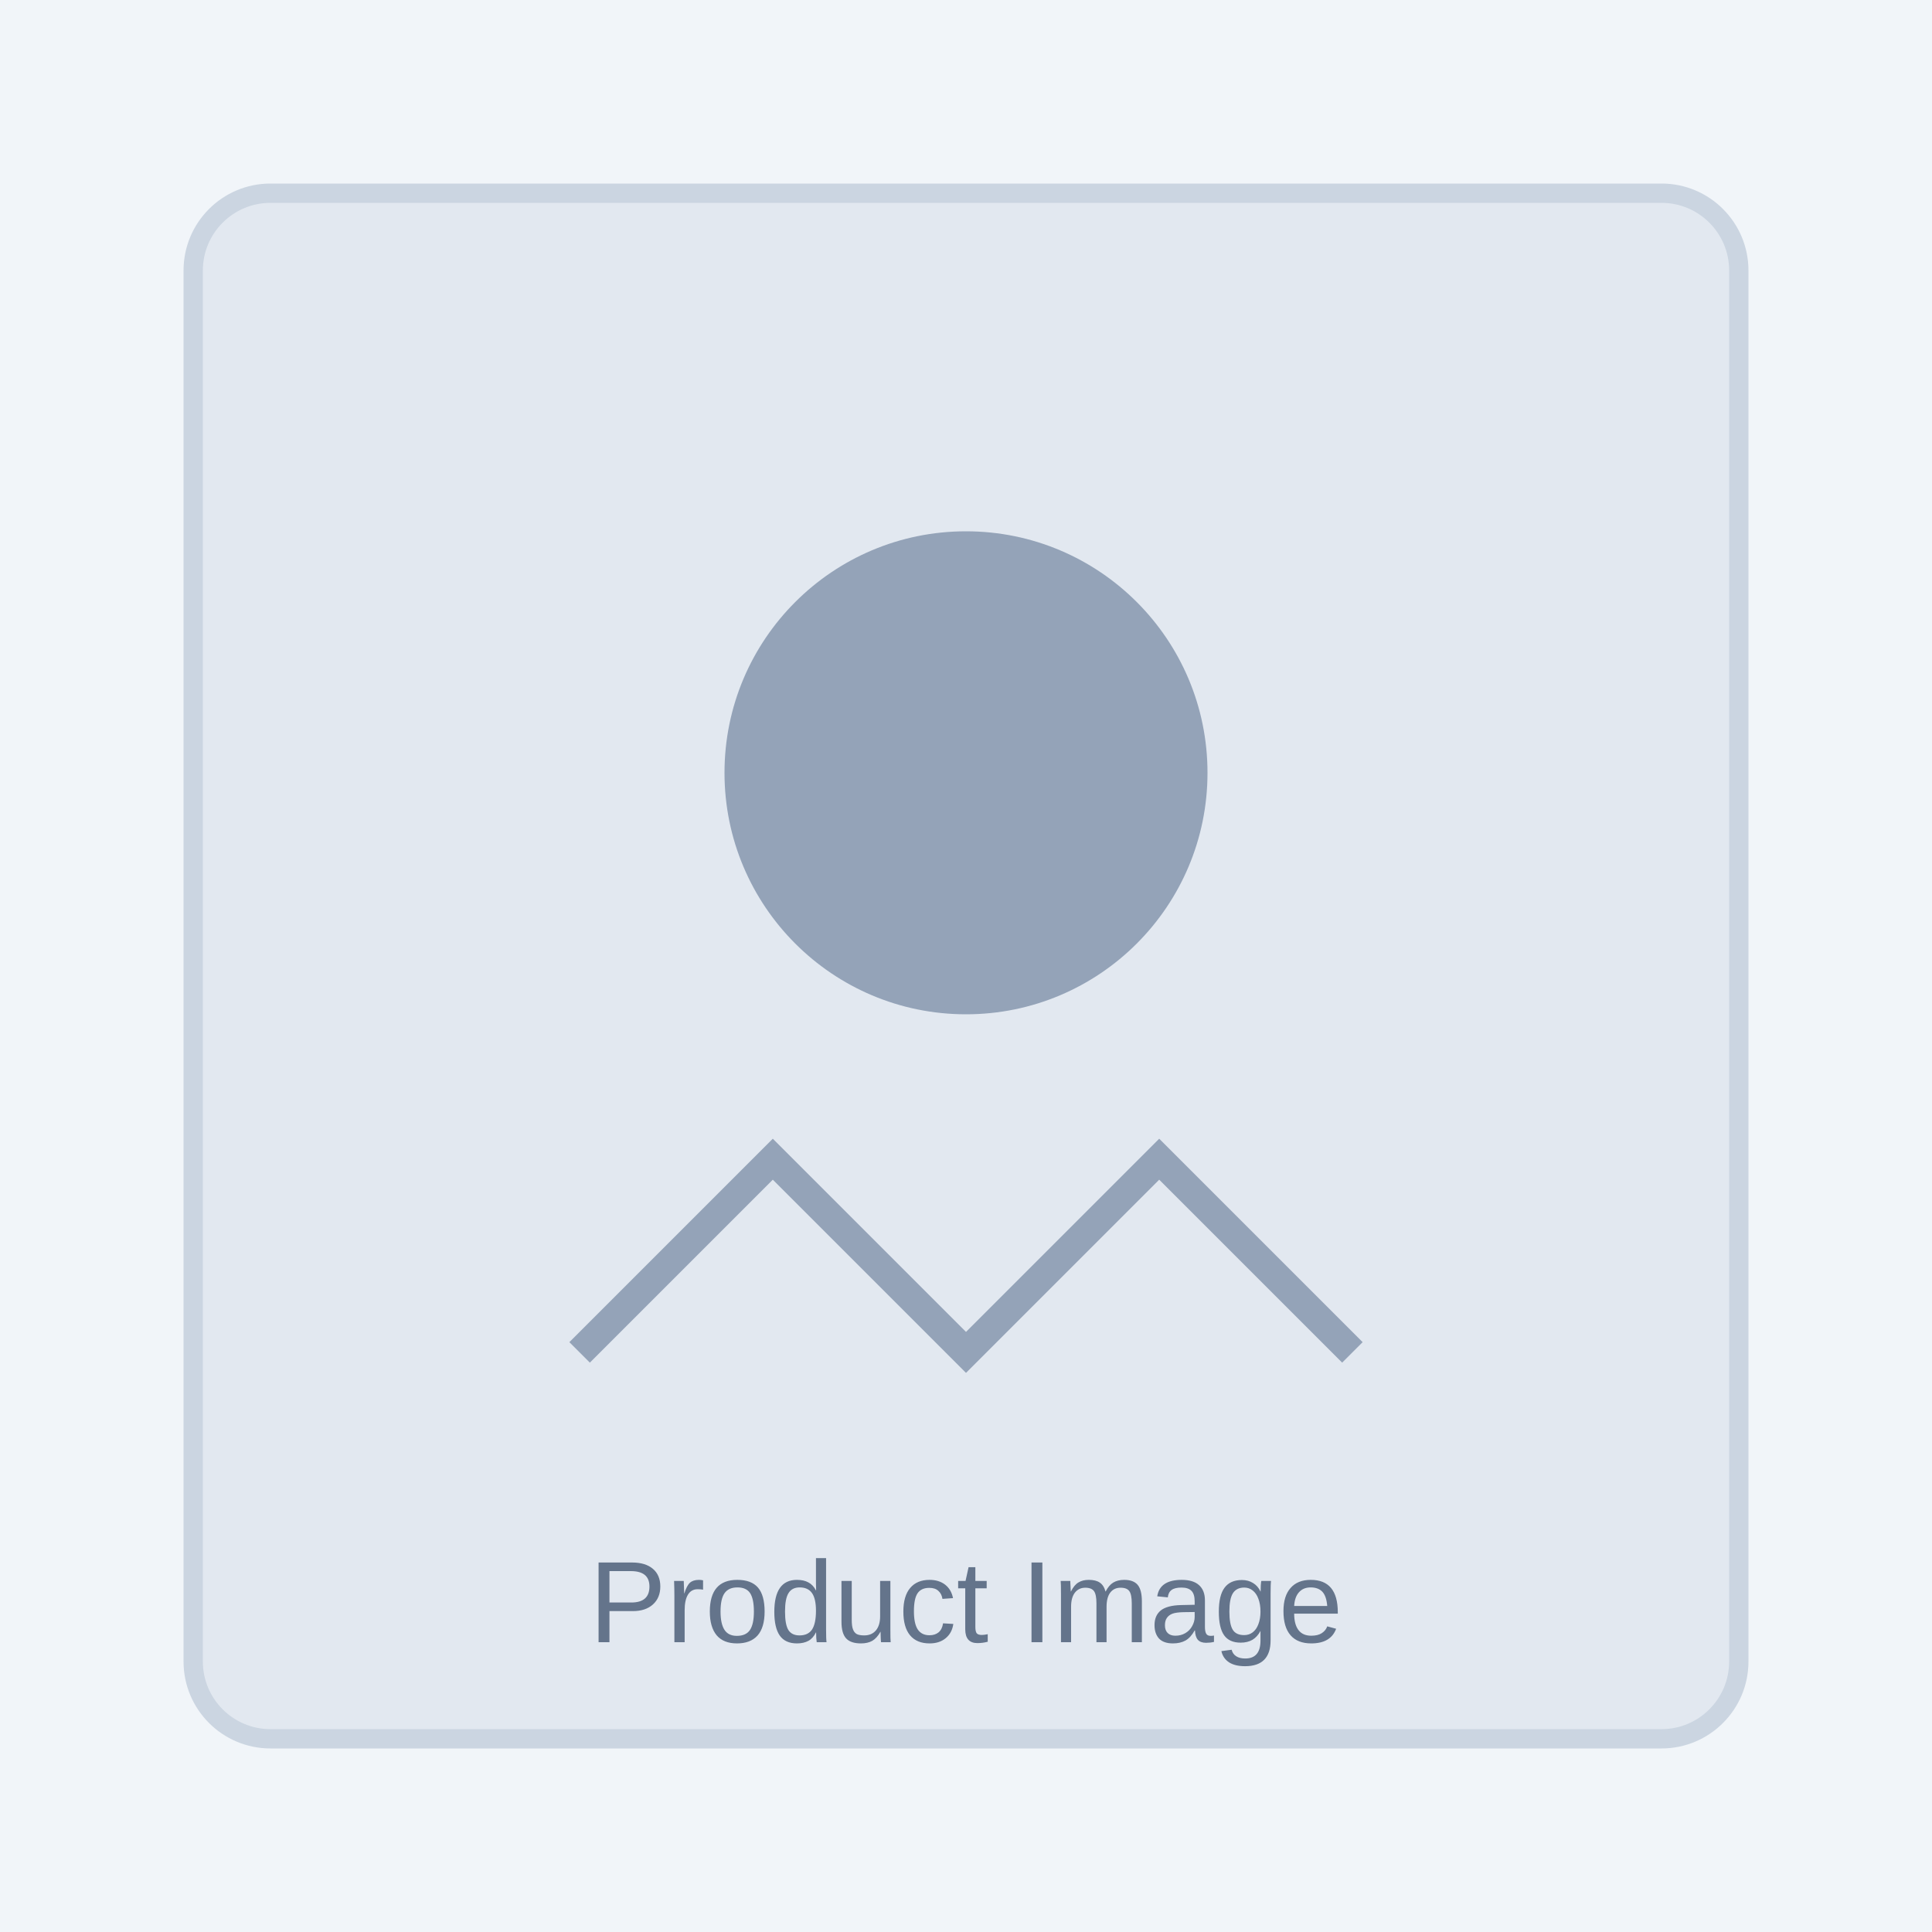
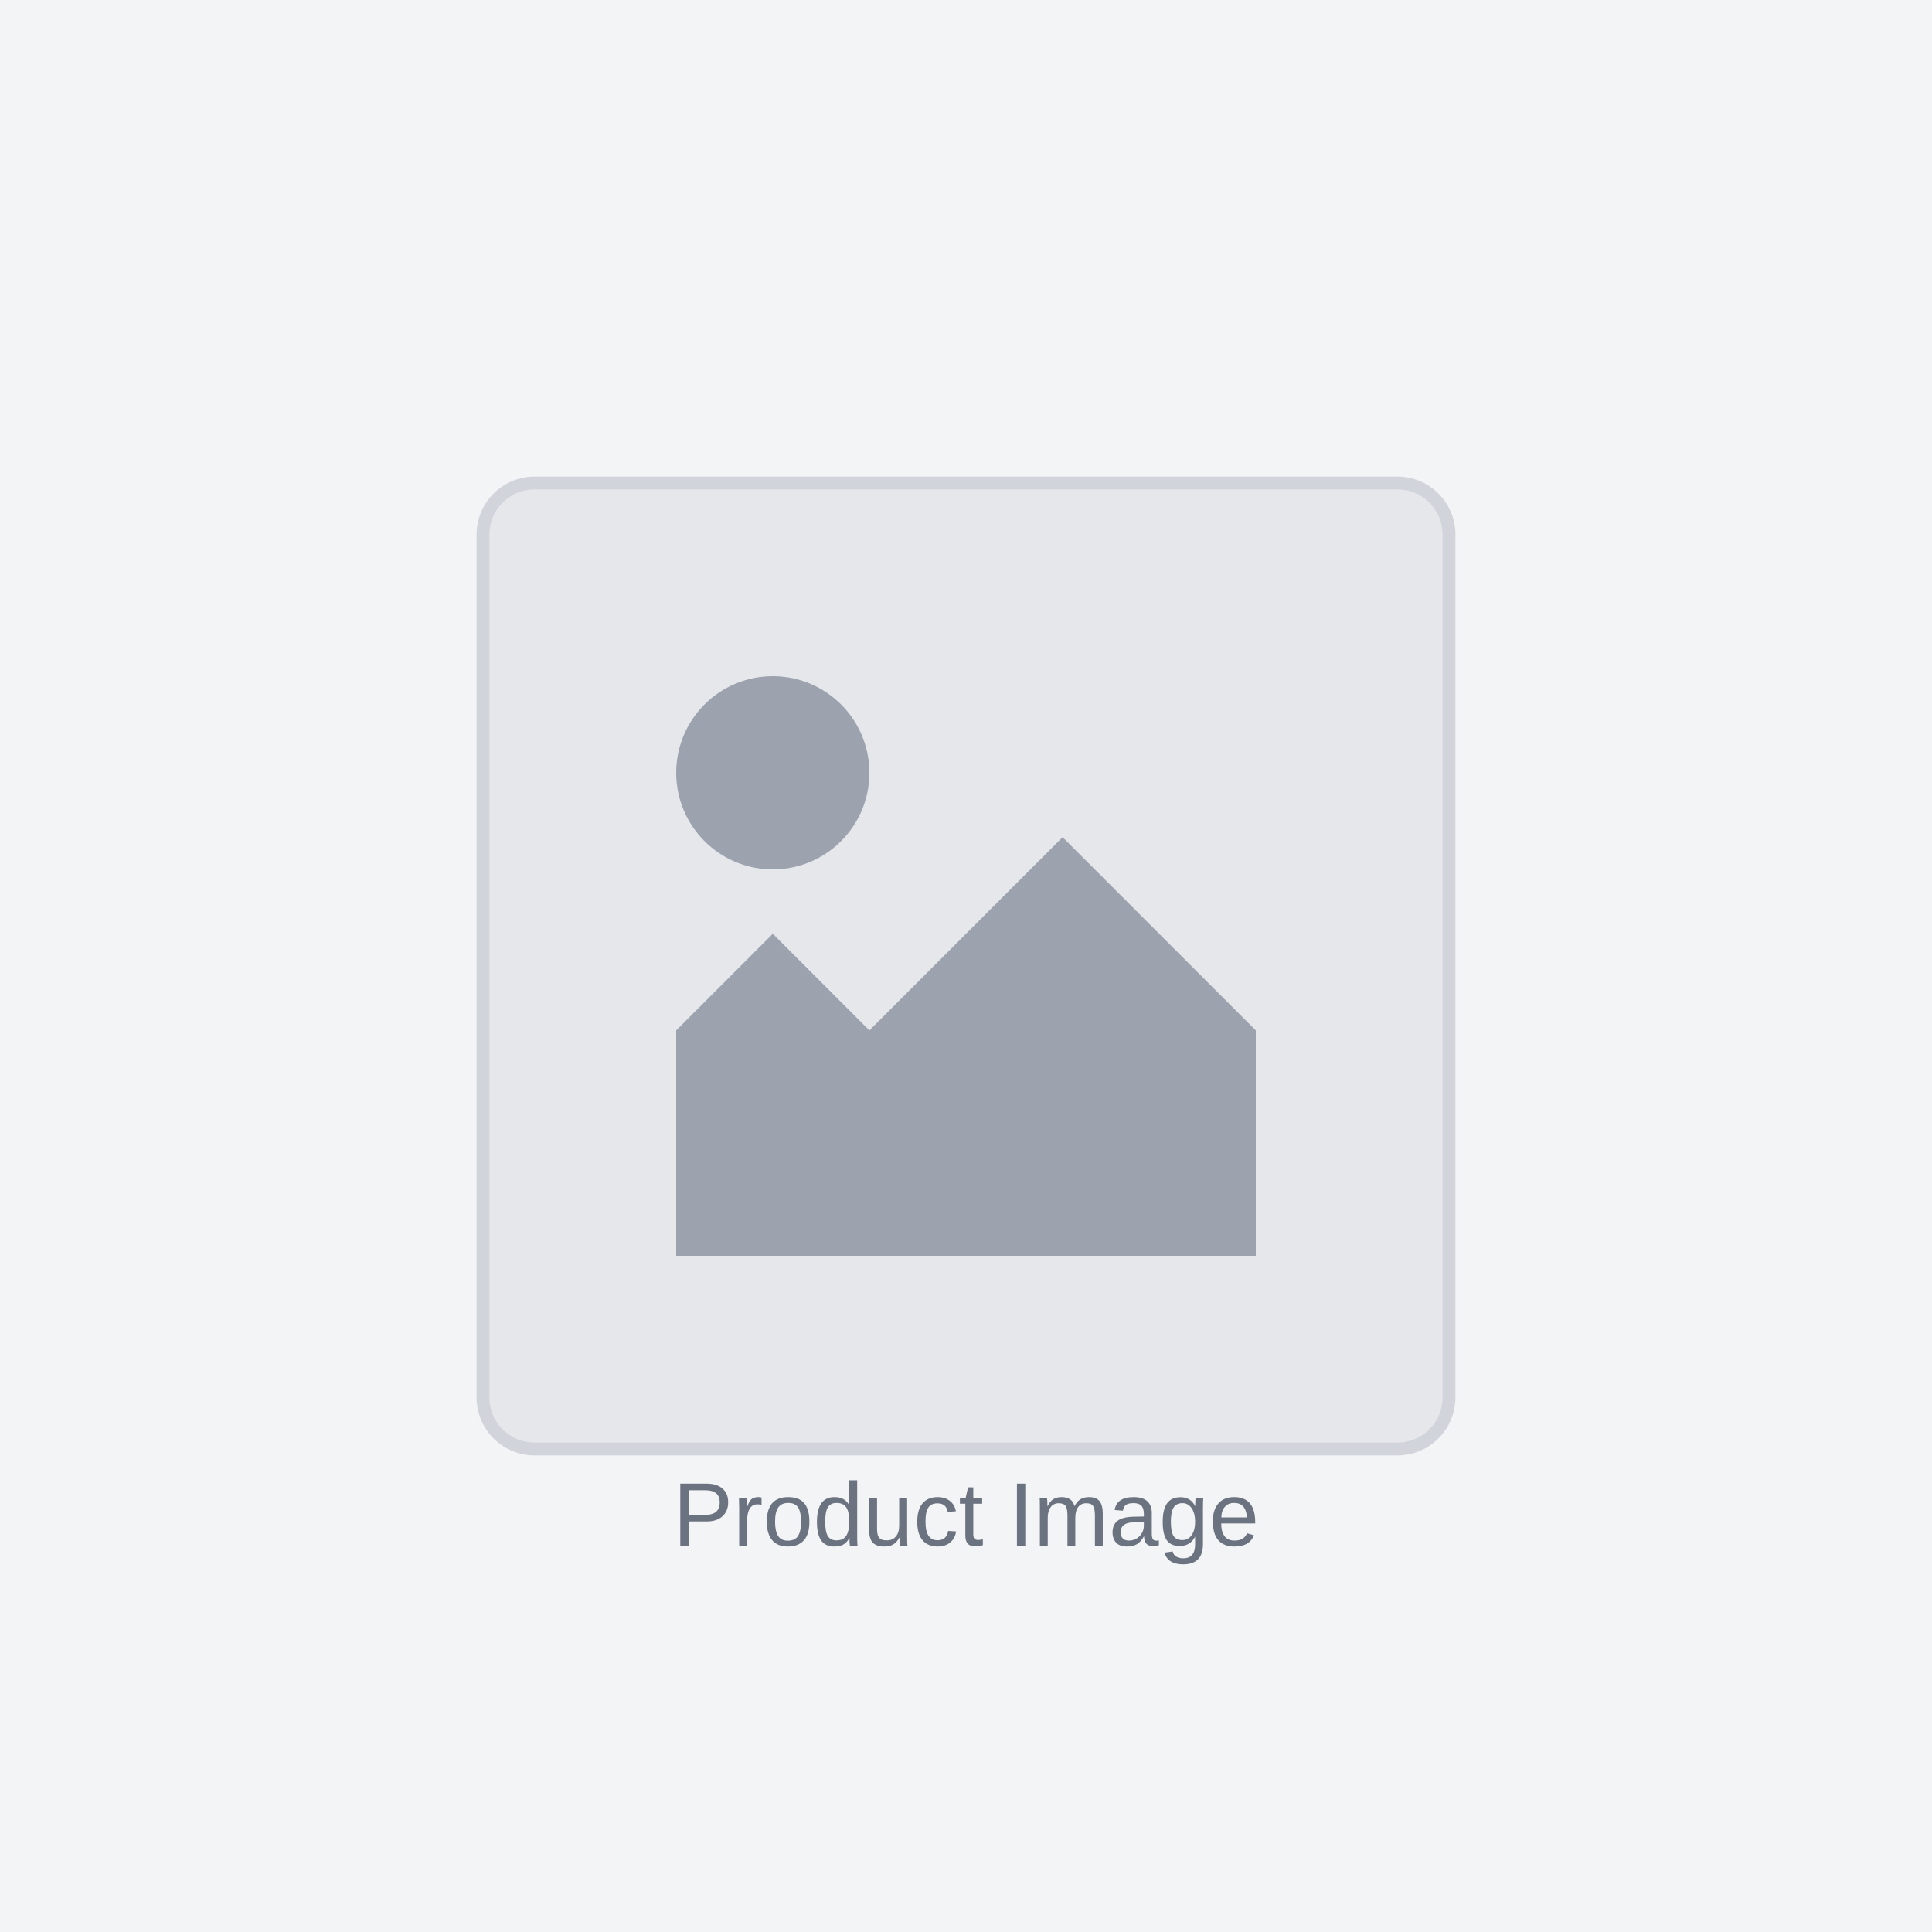
- <svg xmlns="http://www.w3.org/2000/svg" width="200" height="200" viewBox="0 0 200 200" fill="none">
-   <rect width="200" height="200" fill="#f1f5f9" />
-   <rect x="20" y="20" width="160" height="160" rx="8" fill="#e2e8f0" stroke="#cbd5e1" stroke-width="2" />
-   <circle cx="100" cy="80" r="25" fill="#94a3b8" />
-   <path d="M60 140 L80 120 L100 140 L120 120 L140 140" stroke="#94a3b8" stroke-width="3" fill="none" />
-   <text x="100" y="170" text-anchor="middle" fill="#64748b" font-family="Arial" font-size="12">Product Image</text>
+ <svg xmlns="http://www.w3.org/2000/svg" width="300" height="300" viewBox="0 0 300 300" fill="none">
+   <rect width="300" height="300" fill="#f3f4f6" />
+   <rect x="75" y="75" width="150" height="150" rx="8" fill="#e5e7eb" stroke="#d1d5db" stroke-width="2" />
+   <circle cx="120" cy="120" r="15" fill="#9ca3af" />
+   <path d="M105 160 L120 145 L135 160 L165 130 L195 160 L195 195 L105 195 Z" fill="#9ca3af" />
+   <text x="150" y="240" font-family="Arial, sans-serif" font-size="14" fill="#6b7280" text-anchor="middle">Product Image</text>
</svg>
